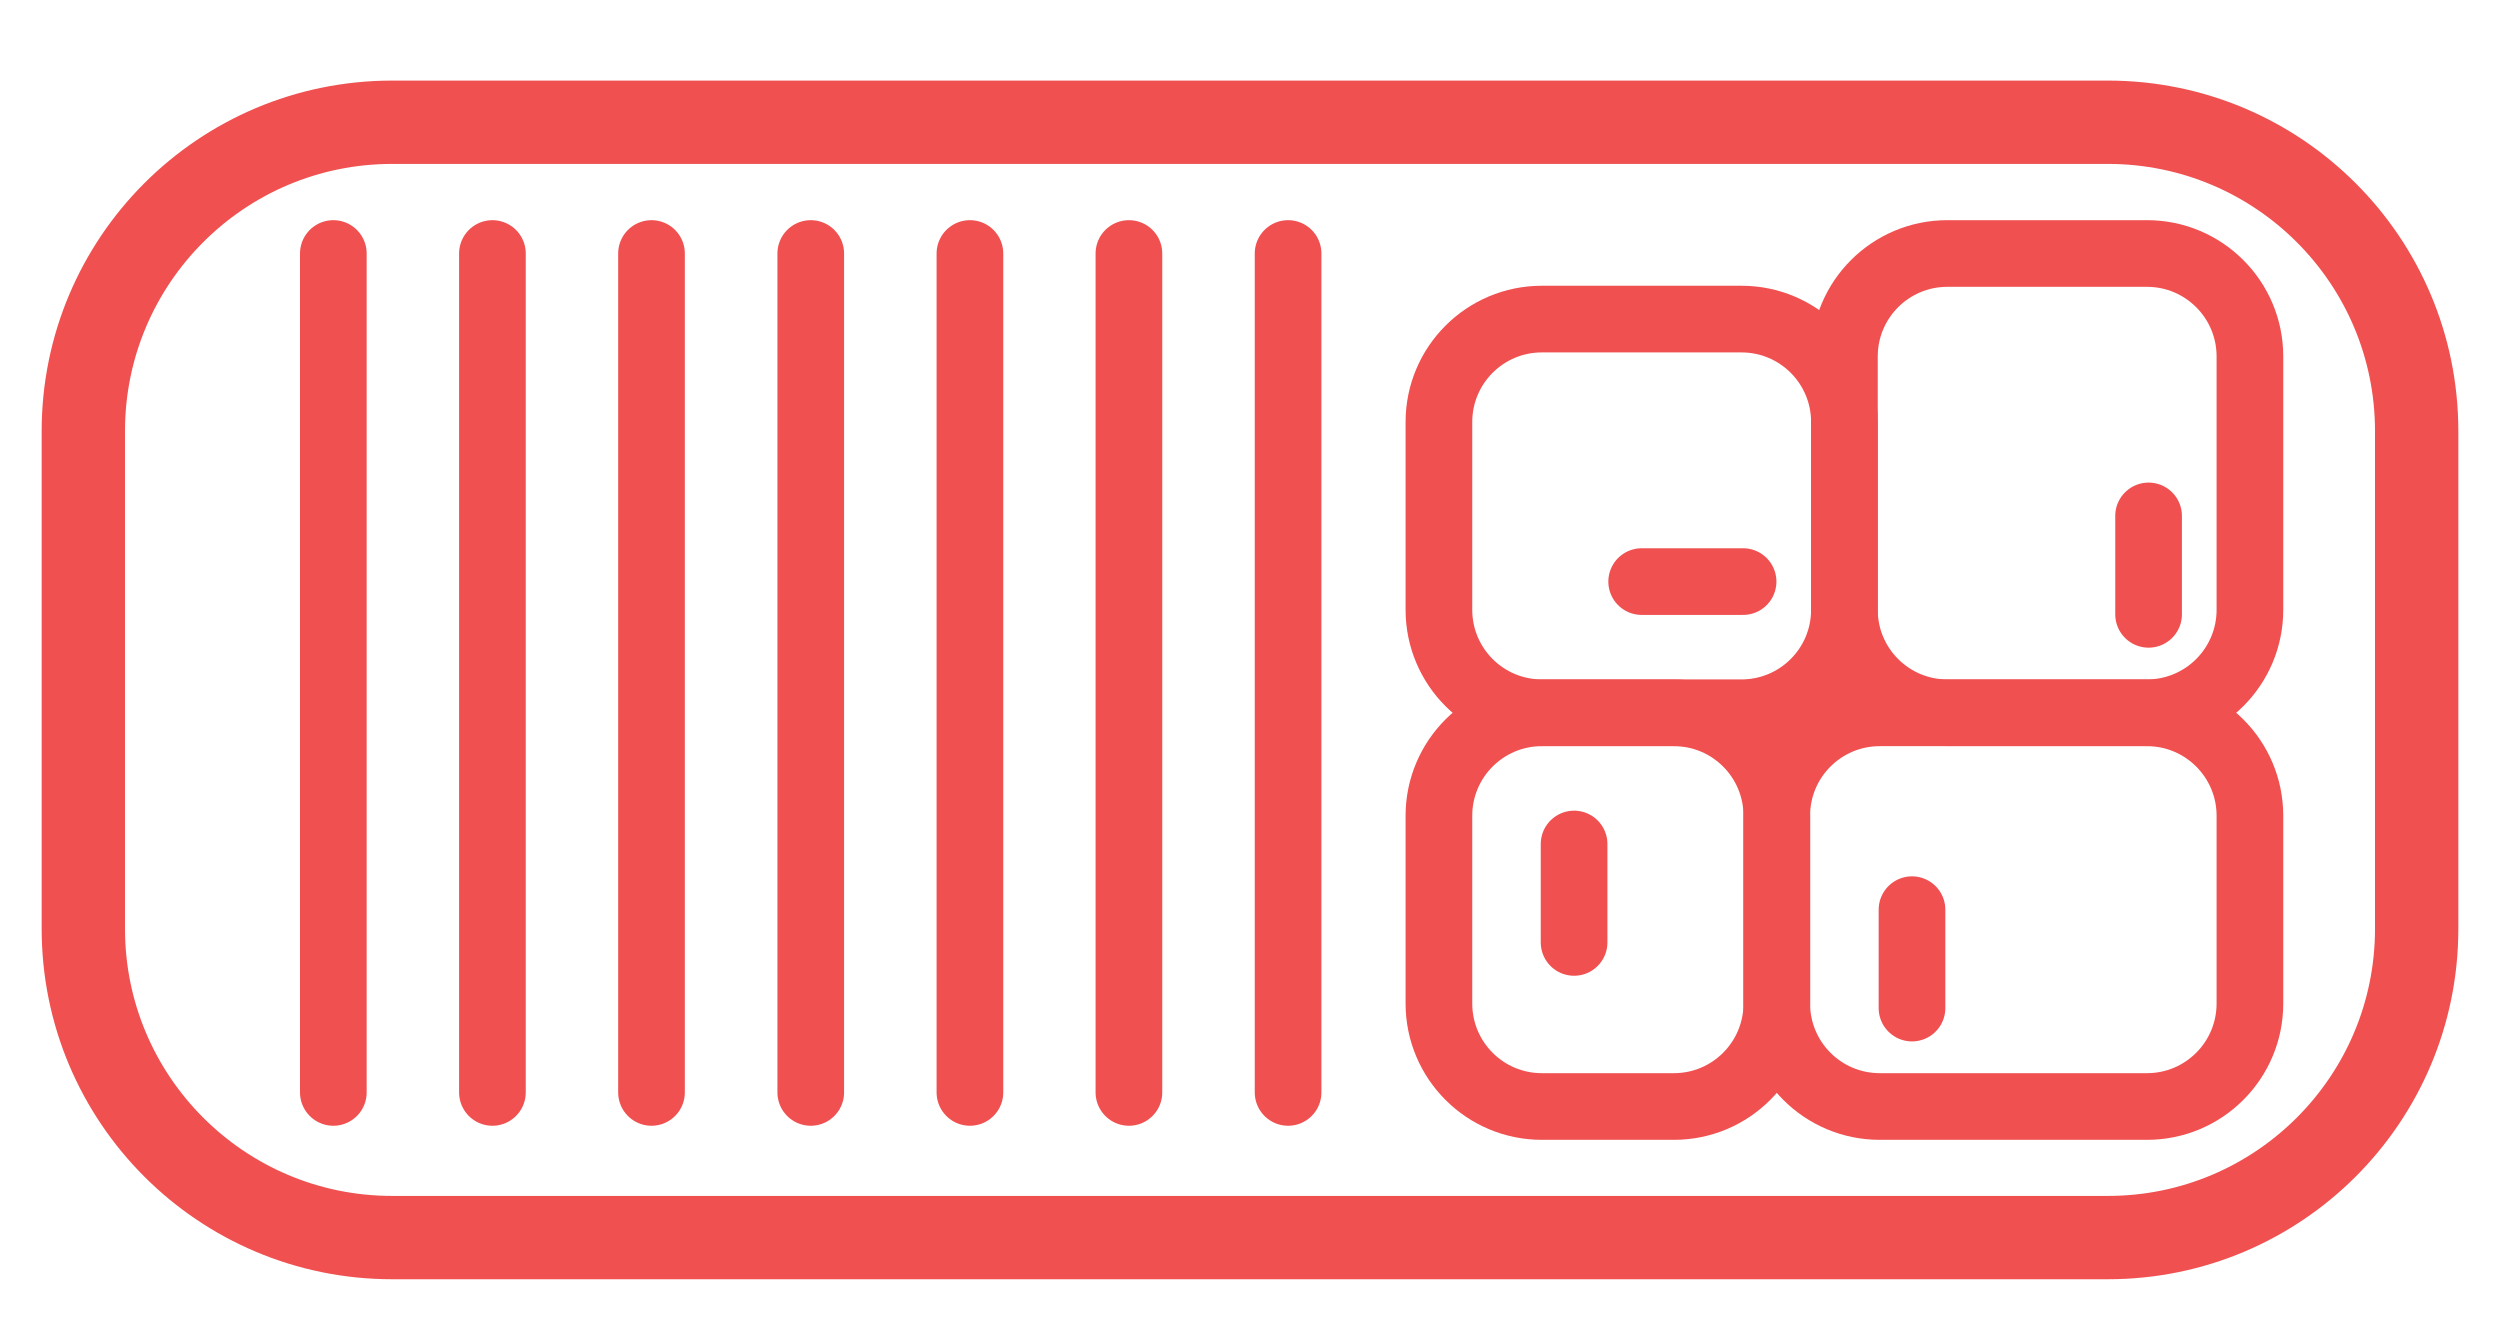
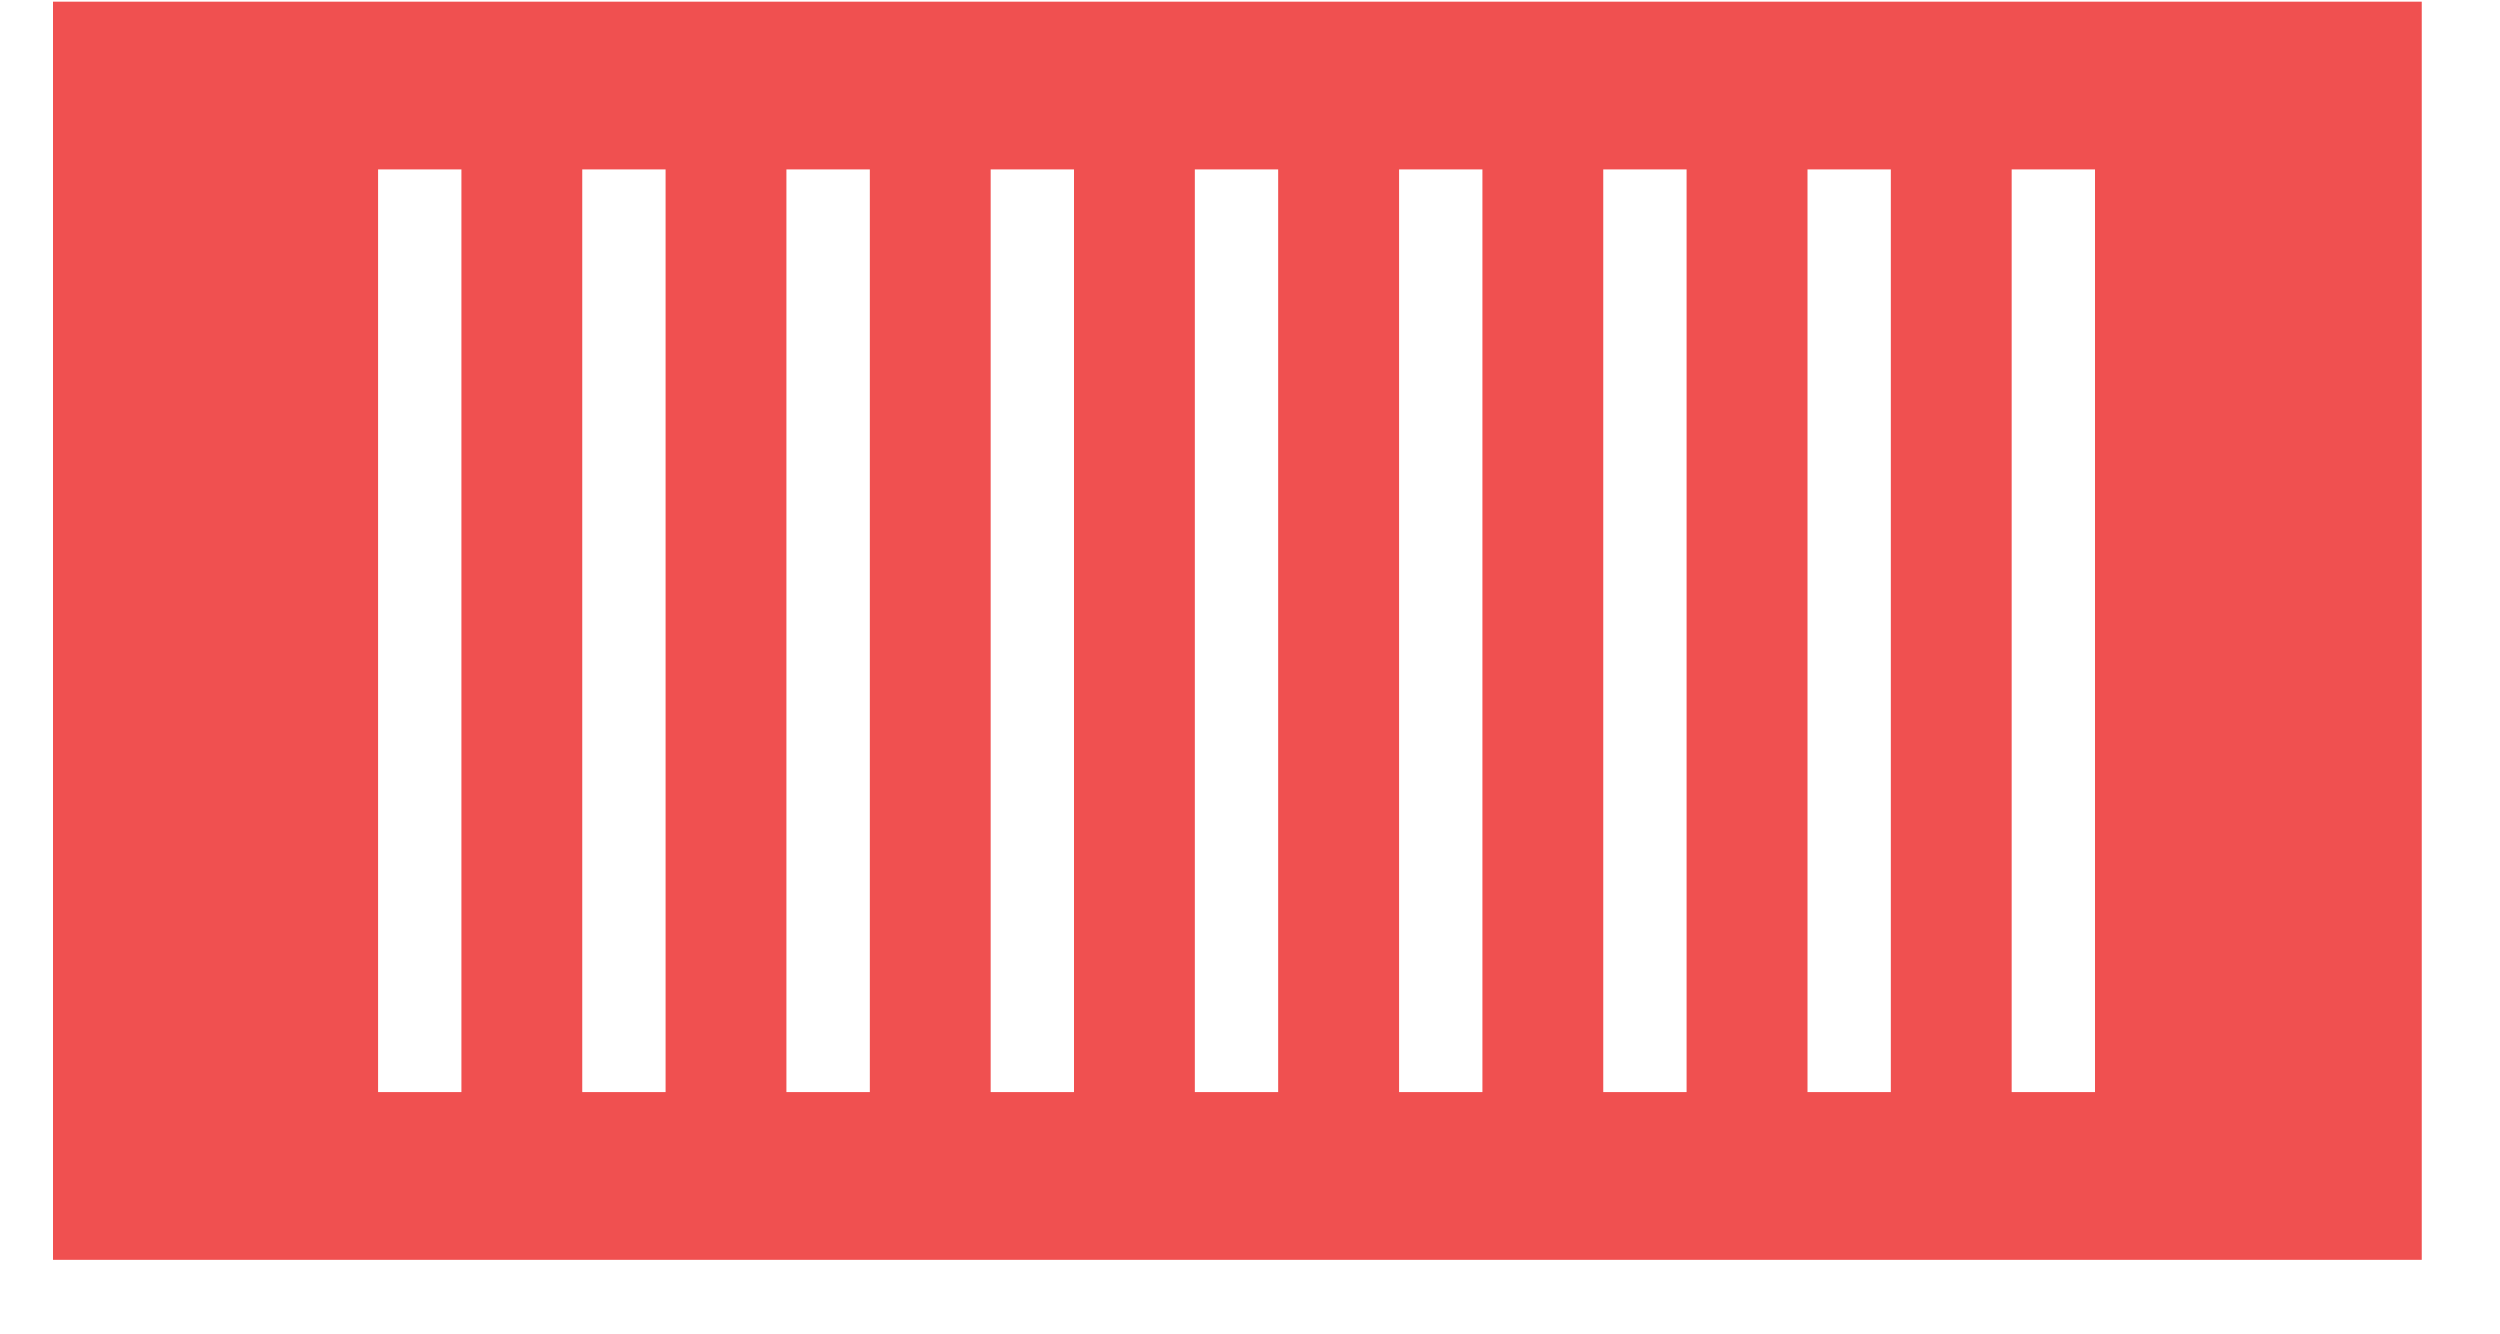
<svg xmlns="http://www.w3.org/2000/svg" width="30" height="16" viewBox="0 0 30 16" fill="none">
-   <path d="M17.267 9.789V12.042C17.267 12.725 17.82 13.278 18.502 13.278H20.087C20.769 13.278 21.322 12.725 21.322 12.042V9.789C21.322 9.107 20.769 8.554 20.087 8.554H18.502C17.82 8.554 17.267 9.107 17.267 9.789Z" stroke="#F05050" stroke-width="0.8" stroke-linecap="round" stroke-linejoin="round" />
-   <path d="M21.321 9.789V12.042C21.321 12.725 21.874 13.278 22.557 13.278H25.764C26.446 13.278 26.999 12.725 26.999 12.042V9.789C26.999 9.107 26.446 8.554 25.764 8.554H22.557C21.874 8.554 21.321 9.107 21.321 9.789Z" stroke="#F05050" stroke-width="0.8" stroke-linecap="round" stroke-linejoin="round" />
-   <path d="M22.133 4.277V7.318C22.133 8 22.686 8.553 23.368 8.553H25.764C26.446 8.553 26.999 8 26.999 7.318V4.277C26.999 3.595 26.446 3.042 25.764 3.042H23.368C22.686 3.042 22.133 3.595 22.133 4.277Z" stroke="#F05050" stroke-width="0.8" stroke-linecap="round" stroke-linejoin="round" />
-   <path d="M17.267 5.064V7.318C17.267 8 17.82 8.553 18.502 8.553H20.898C21.58 8.553 22.133 8 22.133 7.318V5.064C22.133 4.382 21.58 3.829 20.898 3.829H18.502C17.82 3.829 17.267 4.382 17.267 5.064Z" stroke="#F05050" stroke-width="0.8" stroke-linecap="round" stroke-linejoin="round" />
-   <path d="M20.917 6.979H19.7" stroke="#F05050" stroke-width="0.8" stroke-linecap="round" stroke-linejoin="round" />
-   <path d="M22.944 10.916V12.097" stroke="#F05050" stroke-width="0.8" stroke-linecap="round" stroke-linejoin="round" />
-   <path d="M18.889 10.128V11.309" stroke="#F05050" stroke-width="0.8" stroke-linecap="round" stroke-linejoin="round" />
-   <path d="M25.783 6.191V7.372" stroke="#F05050" stroke-width="0.8" stroke-linecap="round" stroke-linejoin="round" />
-   <path d="M4 3.042V13.109" stroke="#F05050" stroke-width="0.8" stroke-linecap="round" stroke-linejoin="round" />
-   <path d="M15.457 3.042V13.109" stroke="#F05050" stroke-width="0.8" stroke-linecap="round" stroke-linejoin="round" />
-   <path d="M9.729 3.042V13.109" stroke="#F05050" stroke-width="0.8" stroke-linecap="round" stroke-linejoin="round" />
-   <path d="M5.909 3.042V13.109" stroke="#F05050" stroke-width="0.8" stroke-linecap="round" stroke-linejoin="round" />
-   <path d="M11.639 3.042V13.109" stroke="#F05050" stroke-width="0.8" stroke-linecap="round" stroke-linejoin="round" />
-   <path d="M7.818 3.042V13.109" stroke="#F05050" stroke-width="0.8" stroke-linecap="round" stroke-linejoin="round" />
-   <path d="M13.547 3.042V13.109" stroke="#F05050" stroke-width="0.8" stroke-linecap="round" stroke-linejoin="round" />
-   <path d="M1 5.173V11.146C1 13.192 2.659 14.851 4.706 14.851H25.294C27.341 14.851 29 13.192 29 11.146V5.173C29 3.126 27.341 1.467 25.294 1.467H4.706C2.659 1.467 1 3.126 1 5.173Z" stroke="#F05050" stroke-linecap="round" stroke-linejoin="round" />
+   <path fill-rule="evenodd" clip-rule="evenodd" d="M0.636 0.02V15.118H29.061V0.02H0.636ZM5.537 13.105L5.537 2.033L4.537 2.033L4.537 13.105H5.537ZM7.987 2.033L7.987 13.105H6.987L6.987 2.033L7.987 2.033ZM10.438 13.105L10.438 2.033L9.437 2.033L9.437 13.105H10.438ZM12.888 2.033L12.888 13.105H11.888L11.888 2.033L12.888 2.033ZM15.338 13.105L15.338 2.033L14.338 2.033L14.338 13.105H15.338ZM17.789 2.033L17.789 13.105H16.789L16.789 2.033L17.789 2.033ZM20.239 13.105L20.239 2.033L19.239 2.033L19.239 13.105H20.239ZM22.69 2.033L22.69 13.105H21.69L21.69 2.033L22.69 2.033ZM25.14 13.105L25.14 2.033L24.14 2.033L24.14 13.105H25.14Z" fill="#F05050" />
</svg>
